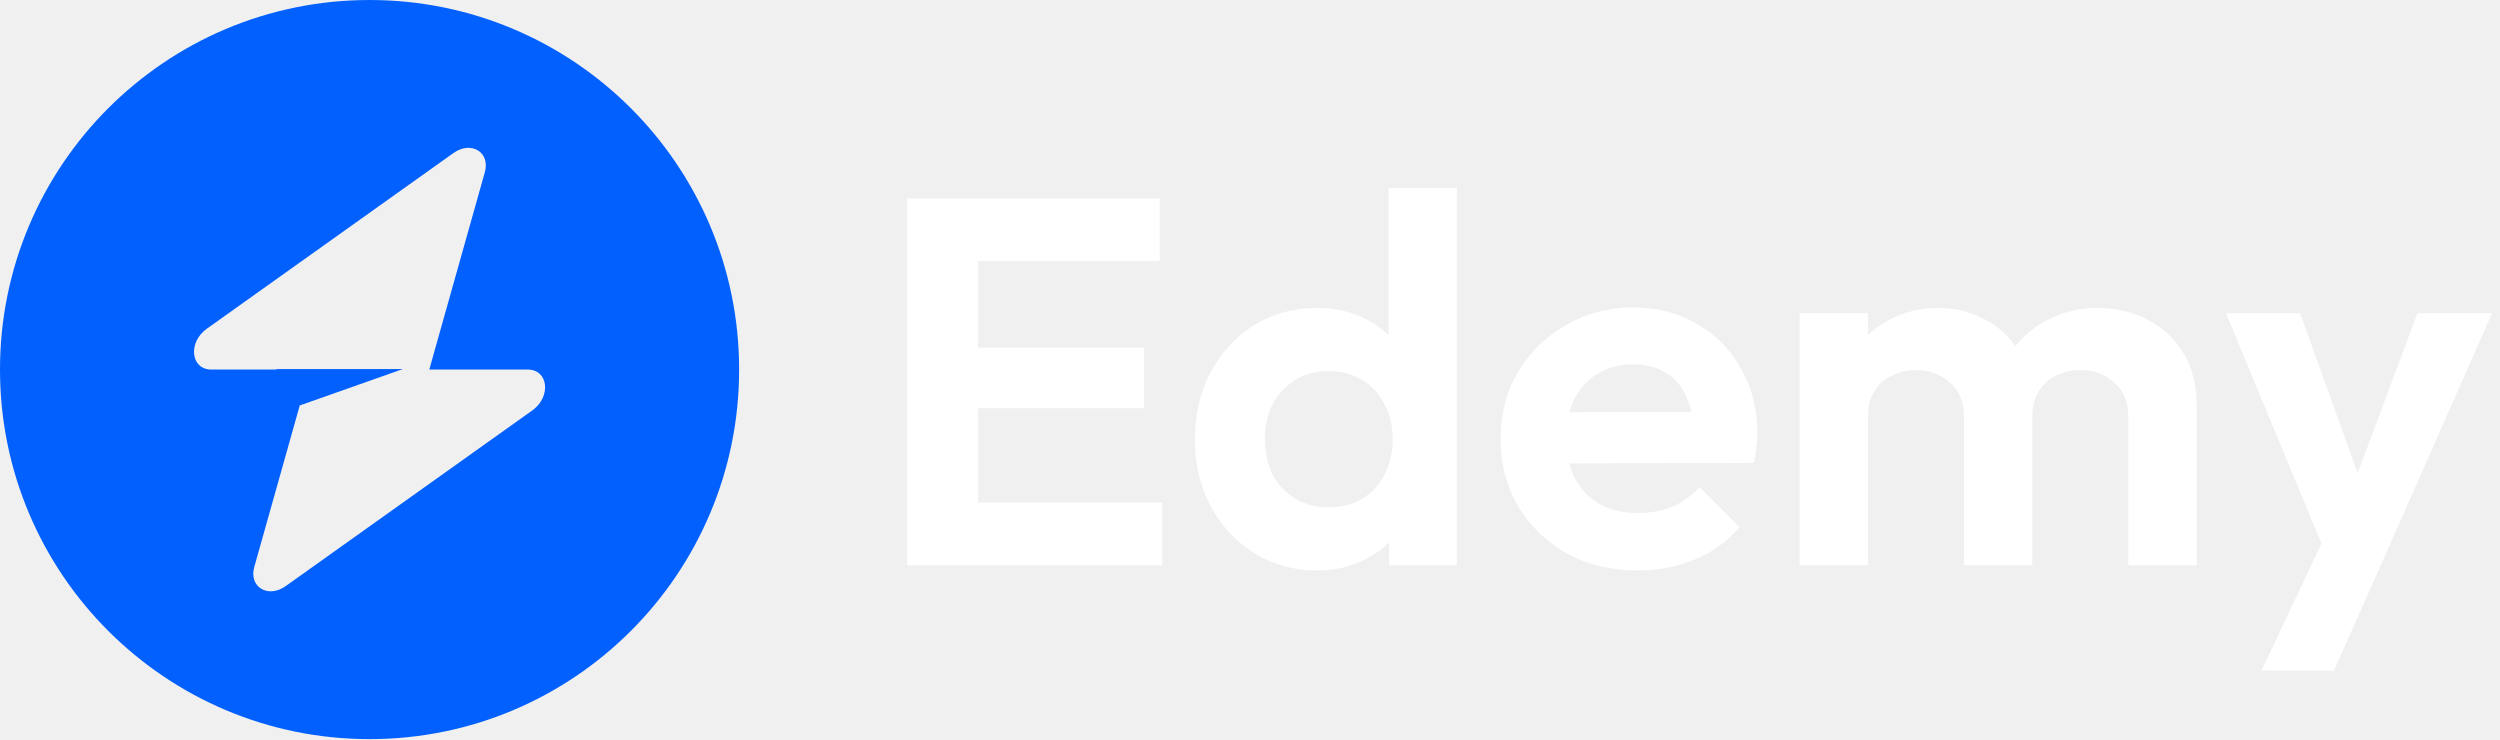
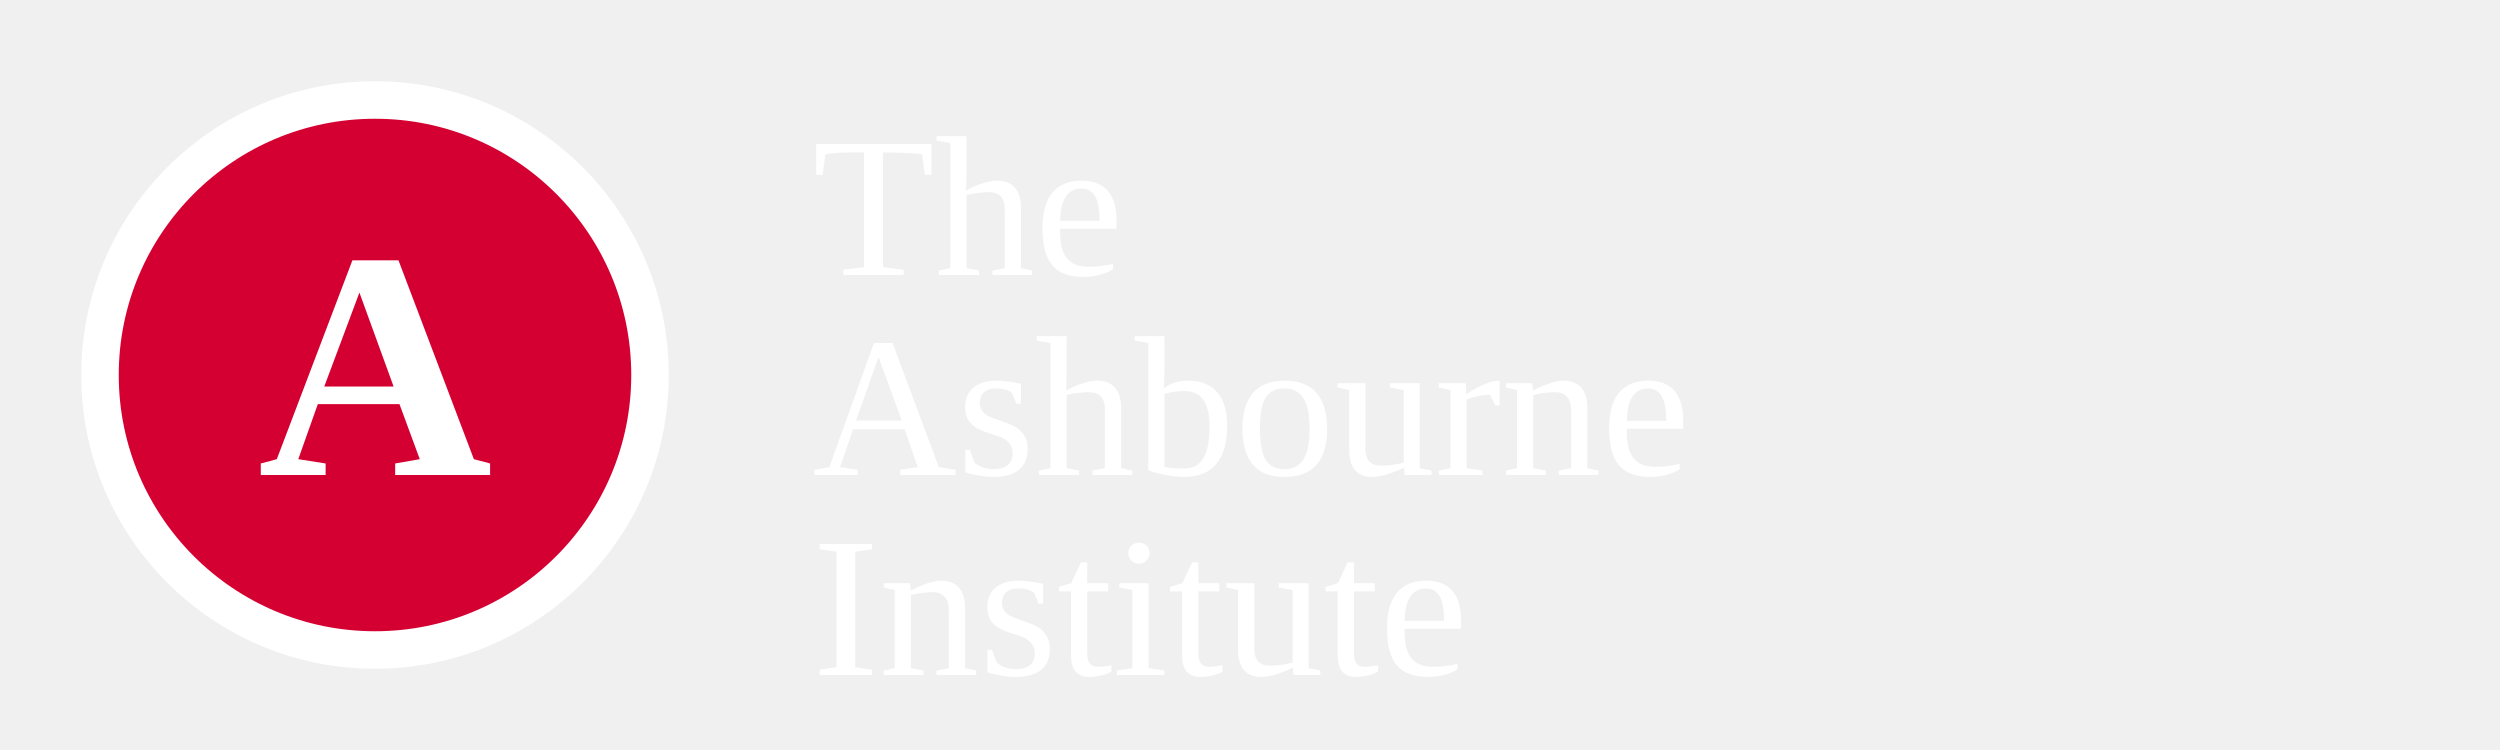
- <svg xmlns="http://www.w3.org/2000/svg" width="115" height="34" viewBox="0 0 115 34" fill="none">
-   <path fill-rule="evenodd" clip-rule="evenodd" d="M17 34C26.389 34 34 26.389 34 17C34 7.611 26.389 0 17 0C7.611 0 0 7.611 0 17C0 26.389 7.611 34 17 34ZM22.303 7.919C22.562 7.002 21.672 6.46 20.859 7.039L9.514 15.121C8.633 15.749 8.771 17 9.722 17H12.71V16.977H18.532L13.788 18.651L11.697 26.081C11.438 26.998 12.328 27.54 13.141 26.961L24.486 18.879C25.367 18.251 25.229 17 24.278 17H19.747L22.303 7.919Z" fill="#0260FF" />
-   <path d="M41.728 26V9.128H44.992V26H41.728ZM44.128 26V23.12H53.464V26H44.128ZM44.128 18.776V15.992H52.624V18.776H44.128ZM44.128 12.008V9.128H53.344V12.008H44.128ZM60.585 26.24C59.513 26.24 58.553 25.976 57.705 25.448C56.857 24.92 56.185 24.2 55.689 23.288C55.209 22.376 54.969 21.352 54.969 20.216C54.969 19.064 55.209 18.032 55.689 17.12C56.185 16.208 56.849 15.488 57.681 14.96C58.529 14.432 59.497 14.168 60.585 14.168C61.417 14.168 62.161 14.336 62.817 14.672C63.489 15.008 64.025 15.48 64.425 16.088C64.841 16.68 65.065 17.352 65.097 18.104V22.232C65.065 22.984 64.849 23.664 64.449 24.272C64.049 24.88 63.513 25.36 62.841 25.712C62.169 26.064 61.417 26.24 60.585 26.24ZM61.113 23.336C61.705 23.336 62.217 23.208 62.649 22.952C63.097 22.68 63.441 22.312 63.681 21.848C63.937 21.368 64.065 20.816 64.065 20.192C64.065 19.584 63.937 19.048 63.681 18.584C63.441 18.104 63.097 17.736 62.649 17.48C62.217 17.208 61.713 17.072 61.137 17.072C60.545 17.072 60.025 17.208 59.577 17.48C59.145 17.752 58.801 18.12 58.545 18.584C58.305 19.048 58.185 19.584 58.185 20.192C58.185 20.816 58.305 21.368 58.545 21.848C58.801 22.312 59.153 22.68 59.601 22.952C60.049 23.208 60.553 23.336 61.113 23.336ZM67.017 26H63.897V22.88L64.401 20.048L63.873 17.264V8.648H67.017V26ZM75.342 26.24C74.126 26.24 73.046 25.984 72.102 25.472C71.158 24.944 70.406 24.224 69.846 23.312C69.302 22.4 69.03 21.36 69.03 20.192C69.03 19.04 69.294 18.016 69.822 17.12C70.366 16.208 71.102 15.488 72.03 14.96C72.958 14.416 73.99 14.144 75.126 14.144C76.246 14.144 77.23 14.4 78.078 14.912C78.942 15.408 79.614 16.096 80.094 16.976C80.59 17.84 80.838 18.824 80.838 19.928C80.838 20.136 80.822 20.352 80.79 20.576C80.774 20.784 80.734 21.024 80.67 21.296L70.926 21.32V18.968L79.206 18.944L77.934 19.928C77.902 19.24 77.774 18.664 77.55 18.2C77.342 17.736 77.03 17.384 76.614 17.144C76.214 16.888 75.718 16.76 75.126 16.76C74.502 16.76 73.958 16.904 73.494 17.192C73.03 17.464 72.67 17.856 72.414 18.368C72.174 18.864 72.054 19.456 72.054 20.144C72.054 20.848 72.182 21.464 72.438 21.992C72.71 22.504 73.094 22.904 73.59 23.192C74.086 23.464 74.662 23.6 75.318 23.6C75.91 23.6 76.446 23.504 76.926 23.312C77.406 23.104 77.822 22.8 78.174 22.4L80.022 24.248C79.462 24.904 78.774 25.4 77.958 25.736C77.158 26.072 76.286 26.24 75.342 26.24ZM82.783 26V14.408H85.927V26H82.783ZM90.343 26V19.16C90.343 18.488 90.127 17.968 89.695 17.6C89.279 17.216 88.759 17.024 88.135 17.024C87.719 17.024 87.343 17.112 87.007 17.288C86.671 17.448 86.407 17.688 86.215 18.008C86.023 18.328 85.927 18.712 85.927 19.16L84.703 18.56C84.703 17.664 84.895 16.888 85.279 16.232C85.679 15.576 86.215 15.072 86.887 14.72C87.559 14.352 88.319 14.168 89.167 14.168C89.967 14.168 90.695 14.352 91.351 14.72C92.007 15.072 92.527 15.576 92.911 16.232C93.295 16.872 93.487 17.648 93.487 18.56V26H90.343ZM97.903 26V19.16C97.903 18.488 97.687 17.968 97.255 17.6C96.839 17.216 96.319 17.024 95.695 17.024C95.295 17.024 94.919 17.112 94.567 17.288C94.231 17.448 93.967 17.688 93.775 18.008C93.583 18.328 93.487 18.712 93.487 19.16L91.687 18.728C91.751 17.8 91.999 17 92.431 16.328C92.863 15.64 93.431 15.112 94.135 14.744C94.839 14.36 95.623 14.168 96.487 14.168C97.351 14.168 98.127 14.352 98.815 14.72C99.503 15.072 100.047 15.584 100.447 16.256C100.847 16.928 101.047 17.728 101.047 18.656V26H97.903ZM107.243 26.096L102.395 14.408H105.803L109.019 23.336H107.867L111.203 14.408H114.635L109.475 26.096H107.243ZM104.027 30.848L107.555 23.384L109.475 26.096L107.363 30.848H104.027Z" fill="white" />
+ <svg xmlns="http://www.w3.org/2000/svg" viewBox="0 0 200 60">
+   <circle cx="30" cy="30" r="22" fill="#D50032" stroke="#ffffff" stroke-width="3" />
+   <text x="30" y="38" text-anchor="middle" font-family="Georgia, 'Times New Roman', serif" font-size="26" font-weight="600" fill="#ffffff">A</text>
+   <text x="65" y="22" font-family="Georgia, 'Times New Roman', serif" font-size="16" fill="#ffffff">The</text>
+   <text x="65" y="38" font-family="Georgia, 'Times New Roman', serif" font-size="16" fill="#ffffff">Ashbourne</text>
+   <text x="65" y="54" font-family="Georgia, 'Times New Roman', serif" font-size="16" fill="#ffffff">Institute</text>
</svg>
